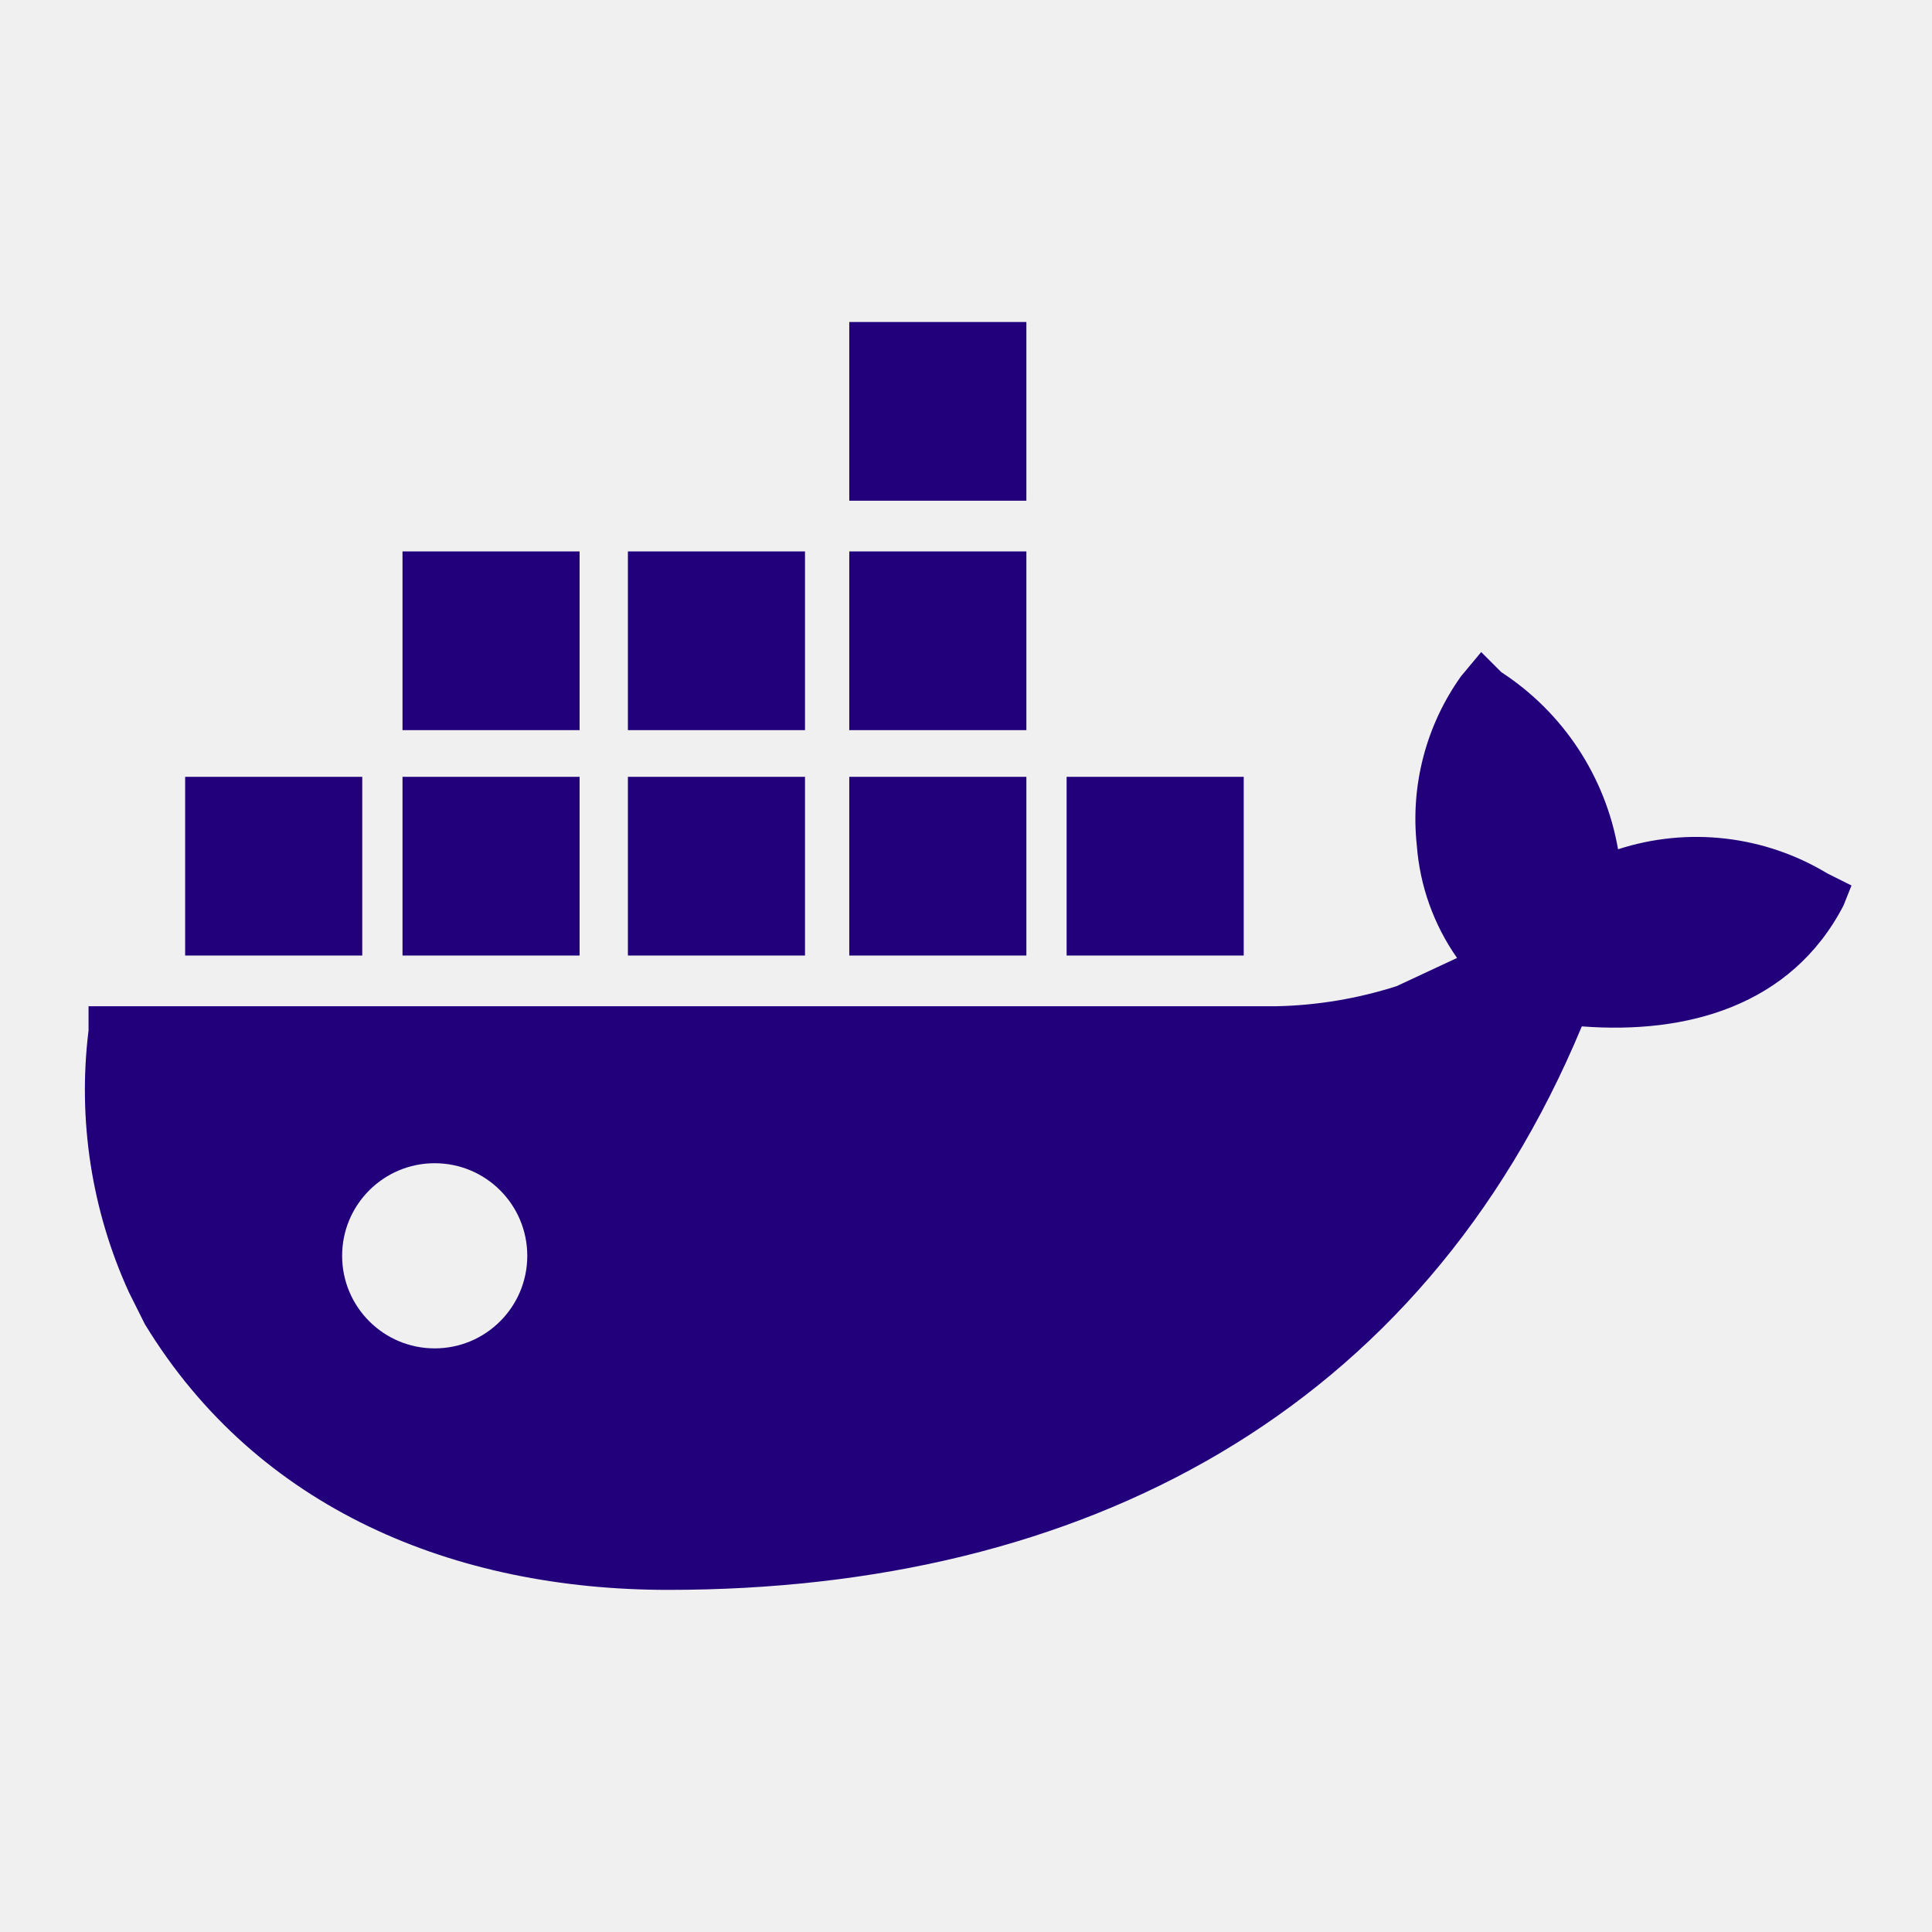
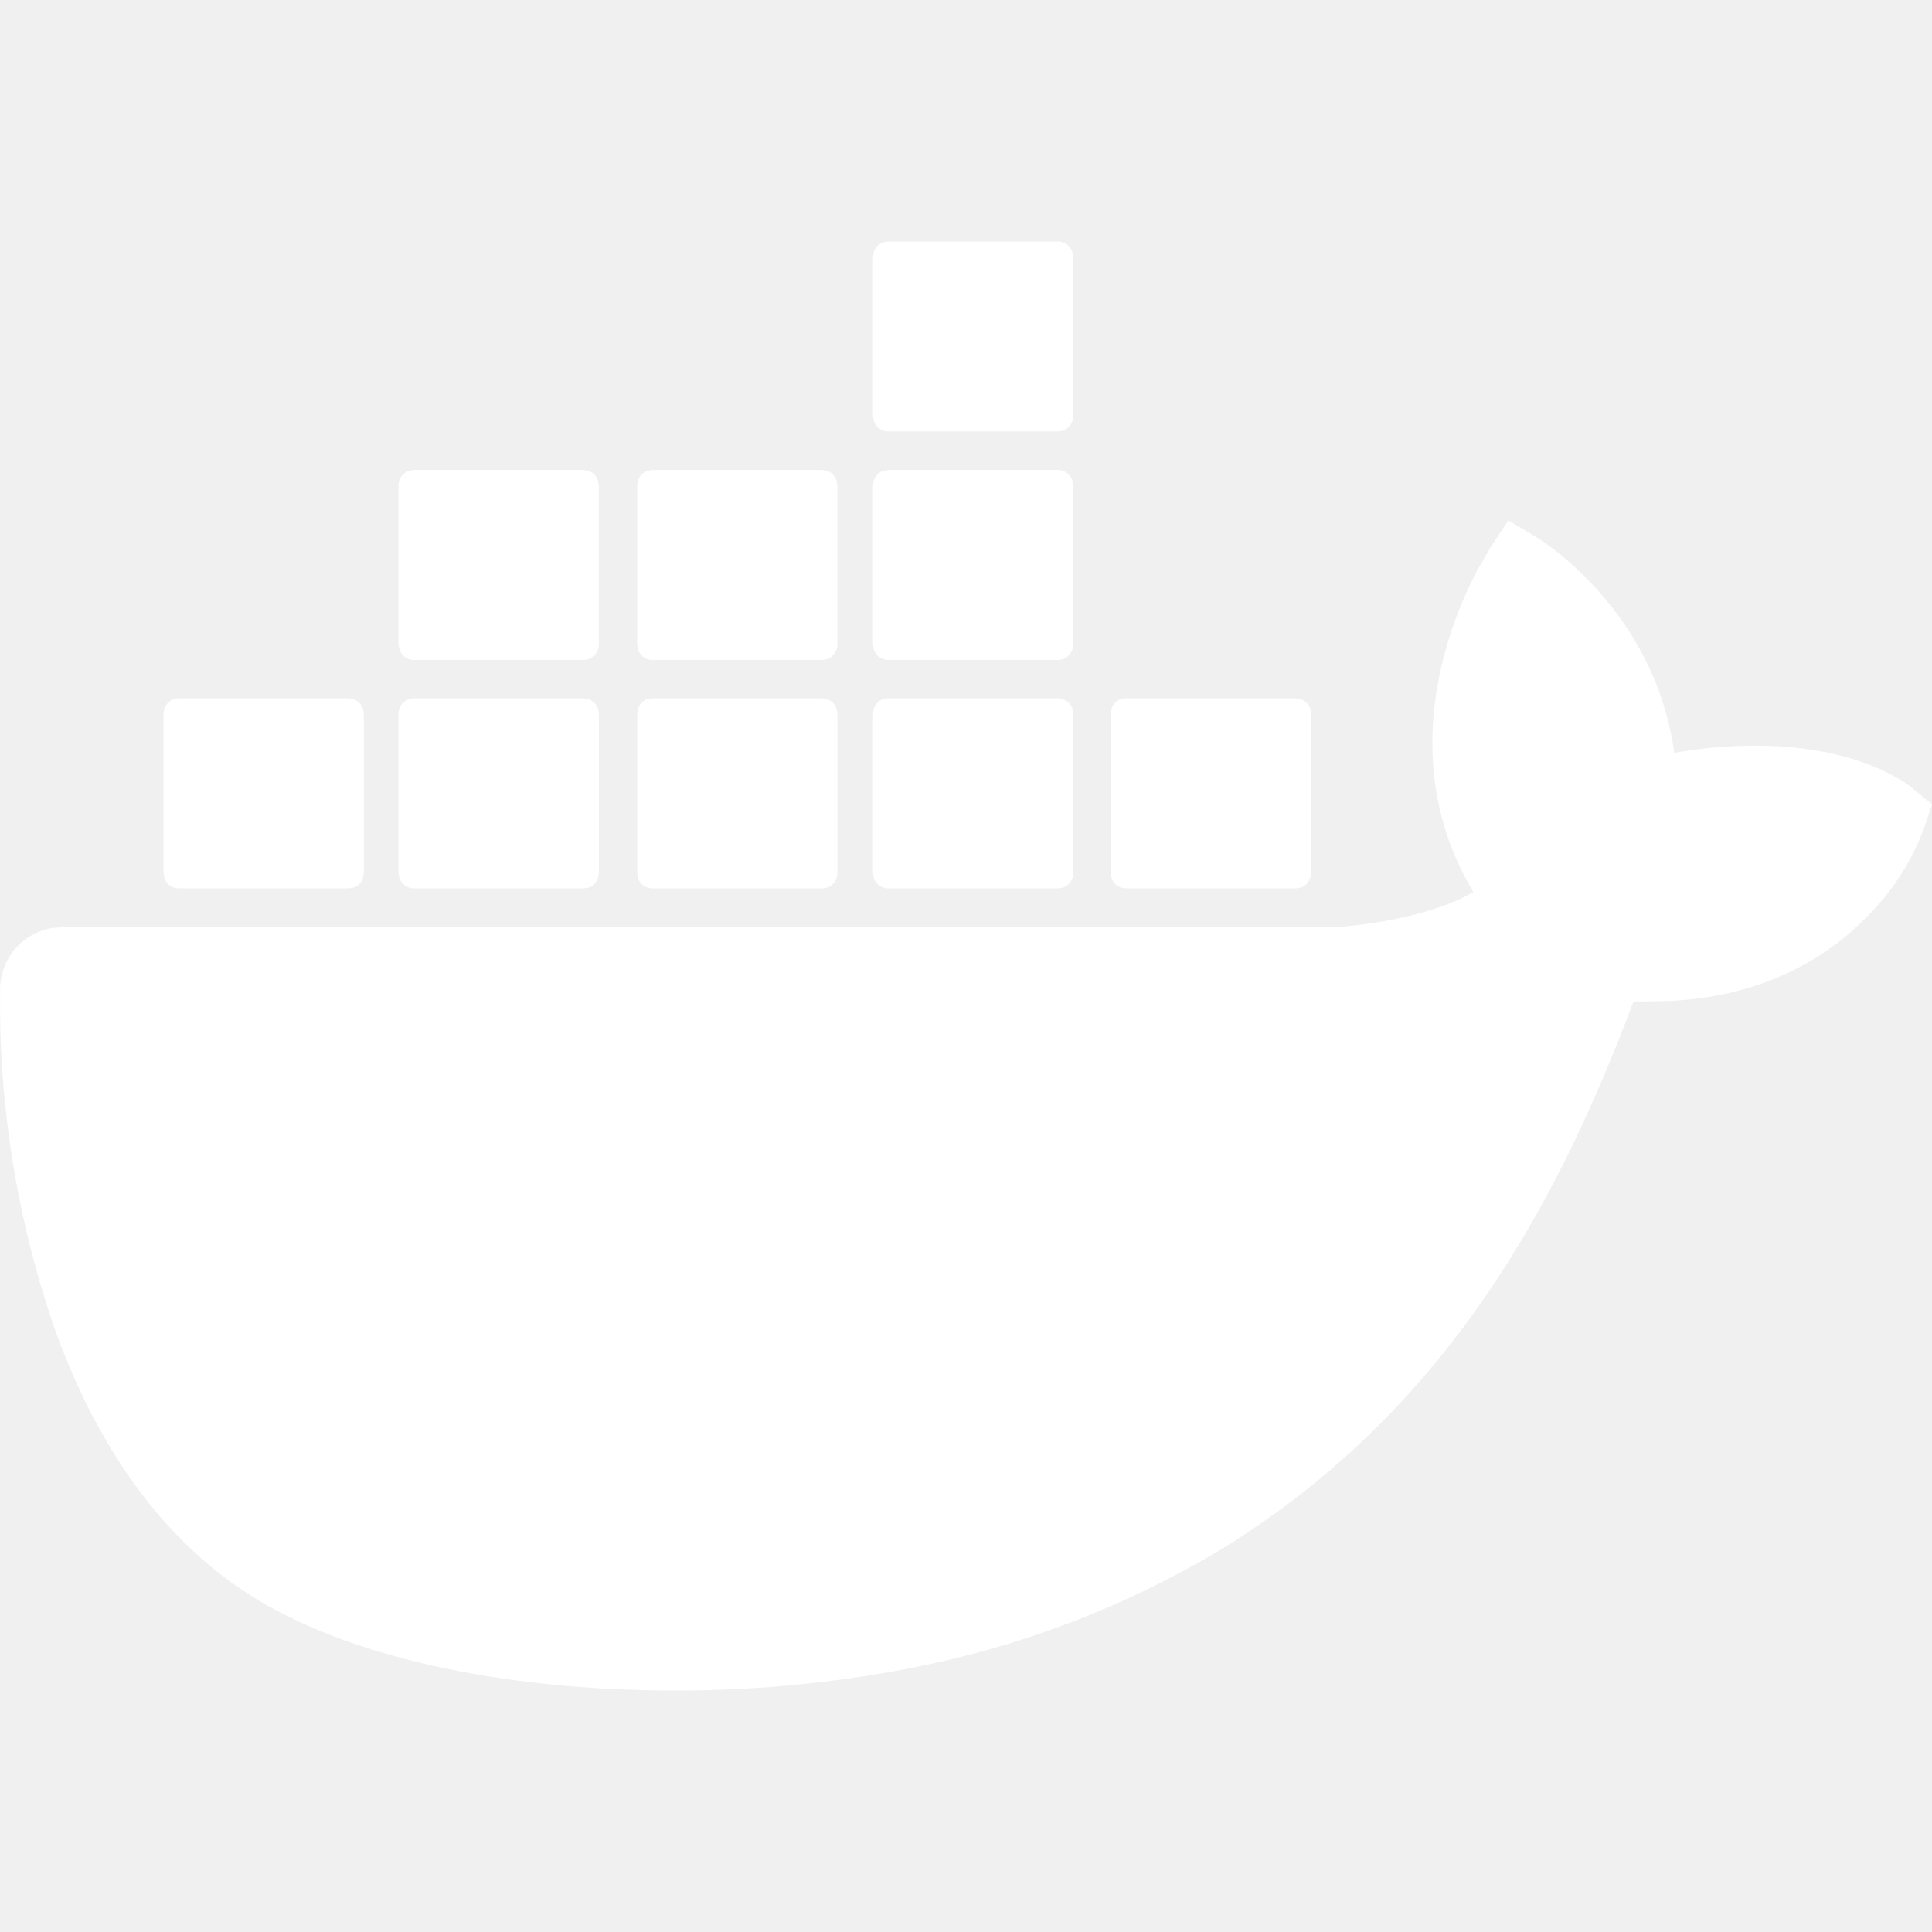
- <svg xmlns="http://www.w3.org/2000/svg" width="800px" height="800px" viewBox="0 0 48 48" fill="#22007C">
+ <svg xmlns="http://www.w3.org/2000/svg" width="800px" height="800px" viewBox="0 0 16 16" fill="none">
  <g id="SVGRepo_bgCarrier" stroke-width="0" />
  <g id="SVGRepo_tracerCarrier" stroke-linecap="round" stroke-linejoin="round" />
  <g id="SVGRepo_iconCarrier">
-     <g id="Layer_2" data-name="Layer 2">
-       <g id="invisible_box" data-name="invisible box">
-         <rect width="48" height="48" fill="none" />
-         <rect width="48" height="48" fill="none" />
-       </g>
-       <g id="icons_Q2" data-name="icons Q2">
-         <g>
-           <rect x="10" y="19.3" width="4.4" height="4.44" />
-           <rect x="4.6" y="19.3" width="4.4" height="4.44" />
-           <path d="M45.4,21.7a6.3,6.3,0,0,0-5.2-.6,6.6,6.6,0,0,0-2.9-4.4l-.5-.5-.5.6A6.1,6.1,0,0,0,35.2,21a5.6,5.6,0,0,0,1,2.8l-1.5.7a10.5,10.5,0,0,1-3,.5H2.2v.6a12.1,12.1,0,0,0,1,6.5l.4.8h0c2.8,4.6,7.7,6.6,13,6.6,10.3,0,18.7-4.4,22.7-14,2.6.2,5.2-.5,6.5-3L46,22ZM10.8,33.5a2.3,2.3,0,1,1,0-4.6,2.3,2.3,0,1,1,0,4.6Z" />
-           <rect x="10" y="13.7" width="4.4" height="4.44" />
-           <rect x="26.5" y="19.3" width="4.4" height="4.44" />
-           <rect x="21.1" y="8" width="4.4" height="4.44" />
-           <rect x="21.1" y="19.3" width="4.4" height="4.44" />
-           <rect x="15.6" y="13.7" width="4.4" height="4.44" />
-           <rect x="21.1" y="13.7" width="4.4" height="4.44" />
-           <rect x="15.6" y="19.3" width="4.4" height="4.44" />
-         </g>
-       </g>
-     </g>
+     <path fill="#ffffff" d="M12.342 4.536l.15-.227.262.159.116.083c.28.216.869.768.996 1.684.223-.04.448-.06.673-.06.534 0 .893.124 1.097.227l.105.057.068.045.191.156-.066.2a2.044 2.044 0 01-.47.73c-.29.299-.8.652-1.609.698l-.178.005h-.148c-.37.977-.867 2.078-1.702 3.066a7.081 7.081 0 01-1.74 1.488 7.941 7.941 0 01-2.549.968c-.644.125-1.298.187-1.953.185-1.45 0-2.73-.288-3.517-.792-.703-.449-1.243-1.182-1.606-2.177a8.25 8.25 0 01-.461-2.83.516.516 0 01.432-.516l.068-.005h10.54l.092-.007.149-.016c.256-.034.646-.11.92-.27-.328-.543-.421-1.178-.268-1.854a3.3 3.3 0 01.3-.81l.108-.187zM2.89 5.784l.04.007a.127.127 0 01.077.082l.006.04v1.315l-.006.041a.127.127 0 01-.078.082l-.039.006H1.478a.124.124 0 01-.117-.088l-.007-.04V5.912l.007-.04a.127.127 0 01.078-.083l.039-.006H2.89zm1.947 0l.039.007a.127.127 0 01.078.082l.006.04v1.315l-.007.041a.127.127 0 01-.078.082l-.039.006H3.424a.125.125 0 01-.117-.088L3.3 7.23V5.913a.13.13 0 01.085-.123l.039-.007h1.413zm1.976 0l.039.007a.127.127 0 01.077.082l.007.04v1.315l-.007.041a.127.127 0 01-.078.082l-.039.006H5.4a.124.124 0 01-.117-.088l-.006-.04V5.912l.006-.04a.127.127 0 01.078-.083l.039-.006h1.413zm1.952 0l.039.007a.127.127 0 01.078.082l.007.04v1.315a.13.13 0 01-.085.123l-.04.006H7.353a.124.124 0 01-.117-.088l-.006-.04V5.912l.006-.04a.127.127 0 01.078-.083l.04-.006h1.412zm1.97 0l.039.007a.127.127 0 01.078.082l.006.04v1.315a.13.13 0 01-.085.123l-.039.006H9.322a.124.124 0 01-.117-.088l-.006-.04V5.912l.006-.04a.127.127 0 01.078-.083l.04-.006h1.411zM4.835 3.892l.04.007a.127.127 0 01.077.081l.007.041v1.315a.13.13 0 01-.085.123l-.039.007H3.424a.125.125 0 01-.117-.09l-.007-.04V4.021a.13.13 0 01.085-.122l.039-.007h1.412zm1.976 0l.04.007a.127.127 0 01.077.081l.007.041v1.315a.13.13 0 01-.085.123l-.039.007H5.4a.125.125 0 01-.117-.09l-.006-.04V4.021l.006-.04a.127.127 0 01.078-.082l.039-.007h1.412zm1.953 0c.054 0 .1.037.117.088l.007.041v1.315a.13.13 0 01-.085.123l-.04.007H7.353a.125.125 0 01-.117-.09l-.006-.04V4.021l.006-.04a.127.127 0 01.078-.082l.04-.007h1.412zm0-1.892c.054 0 .1.037.117.088l.007.04v1.316a.13.13 0 01-.085.123l-.04.006H7.353a.124.124 0 01-.117-.088l-.006-.04V2.128l.006-.04a.127.127 0 01.078-.082L7.353 2h1.412z" />
  </g>
</svg>
